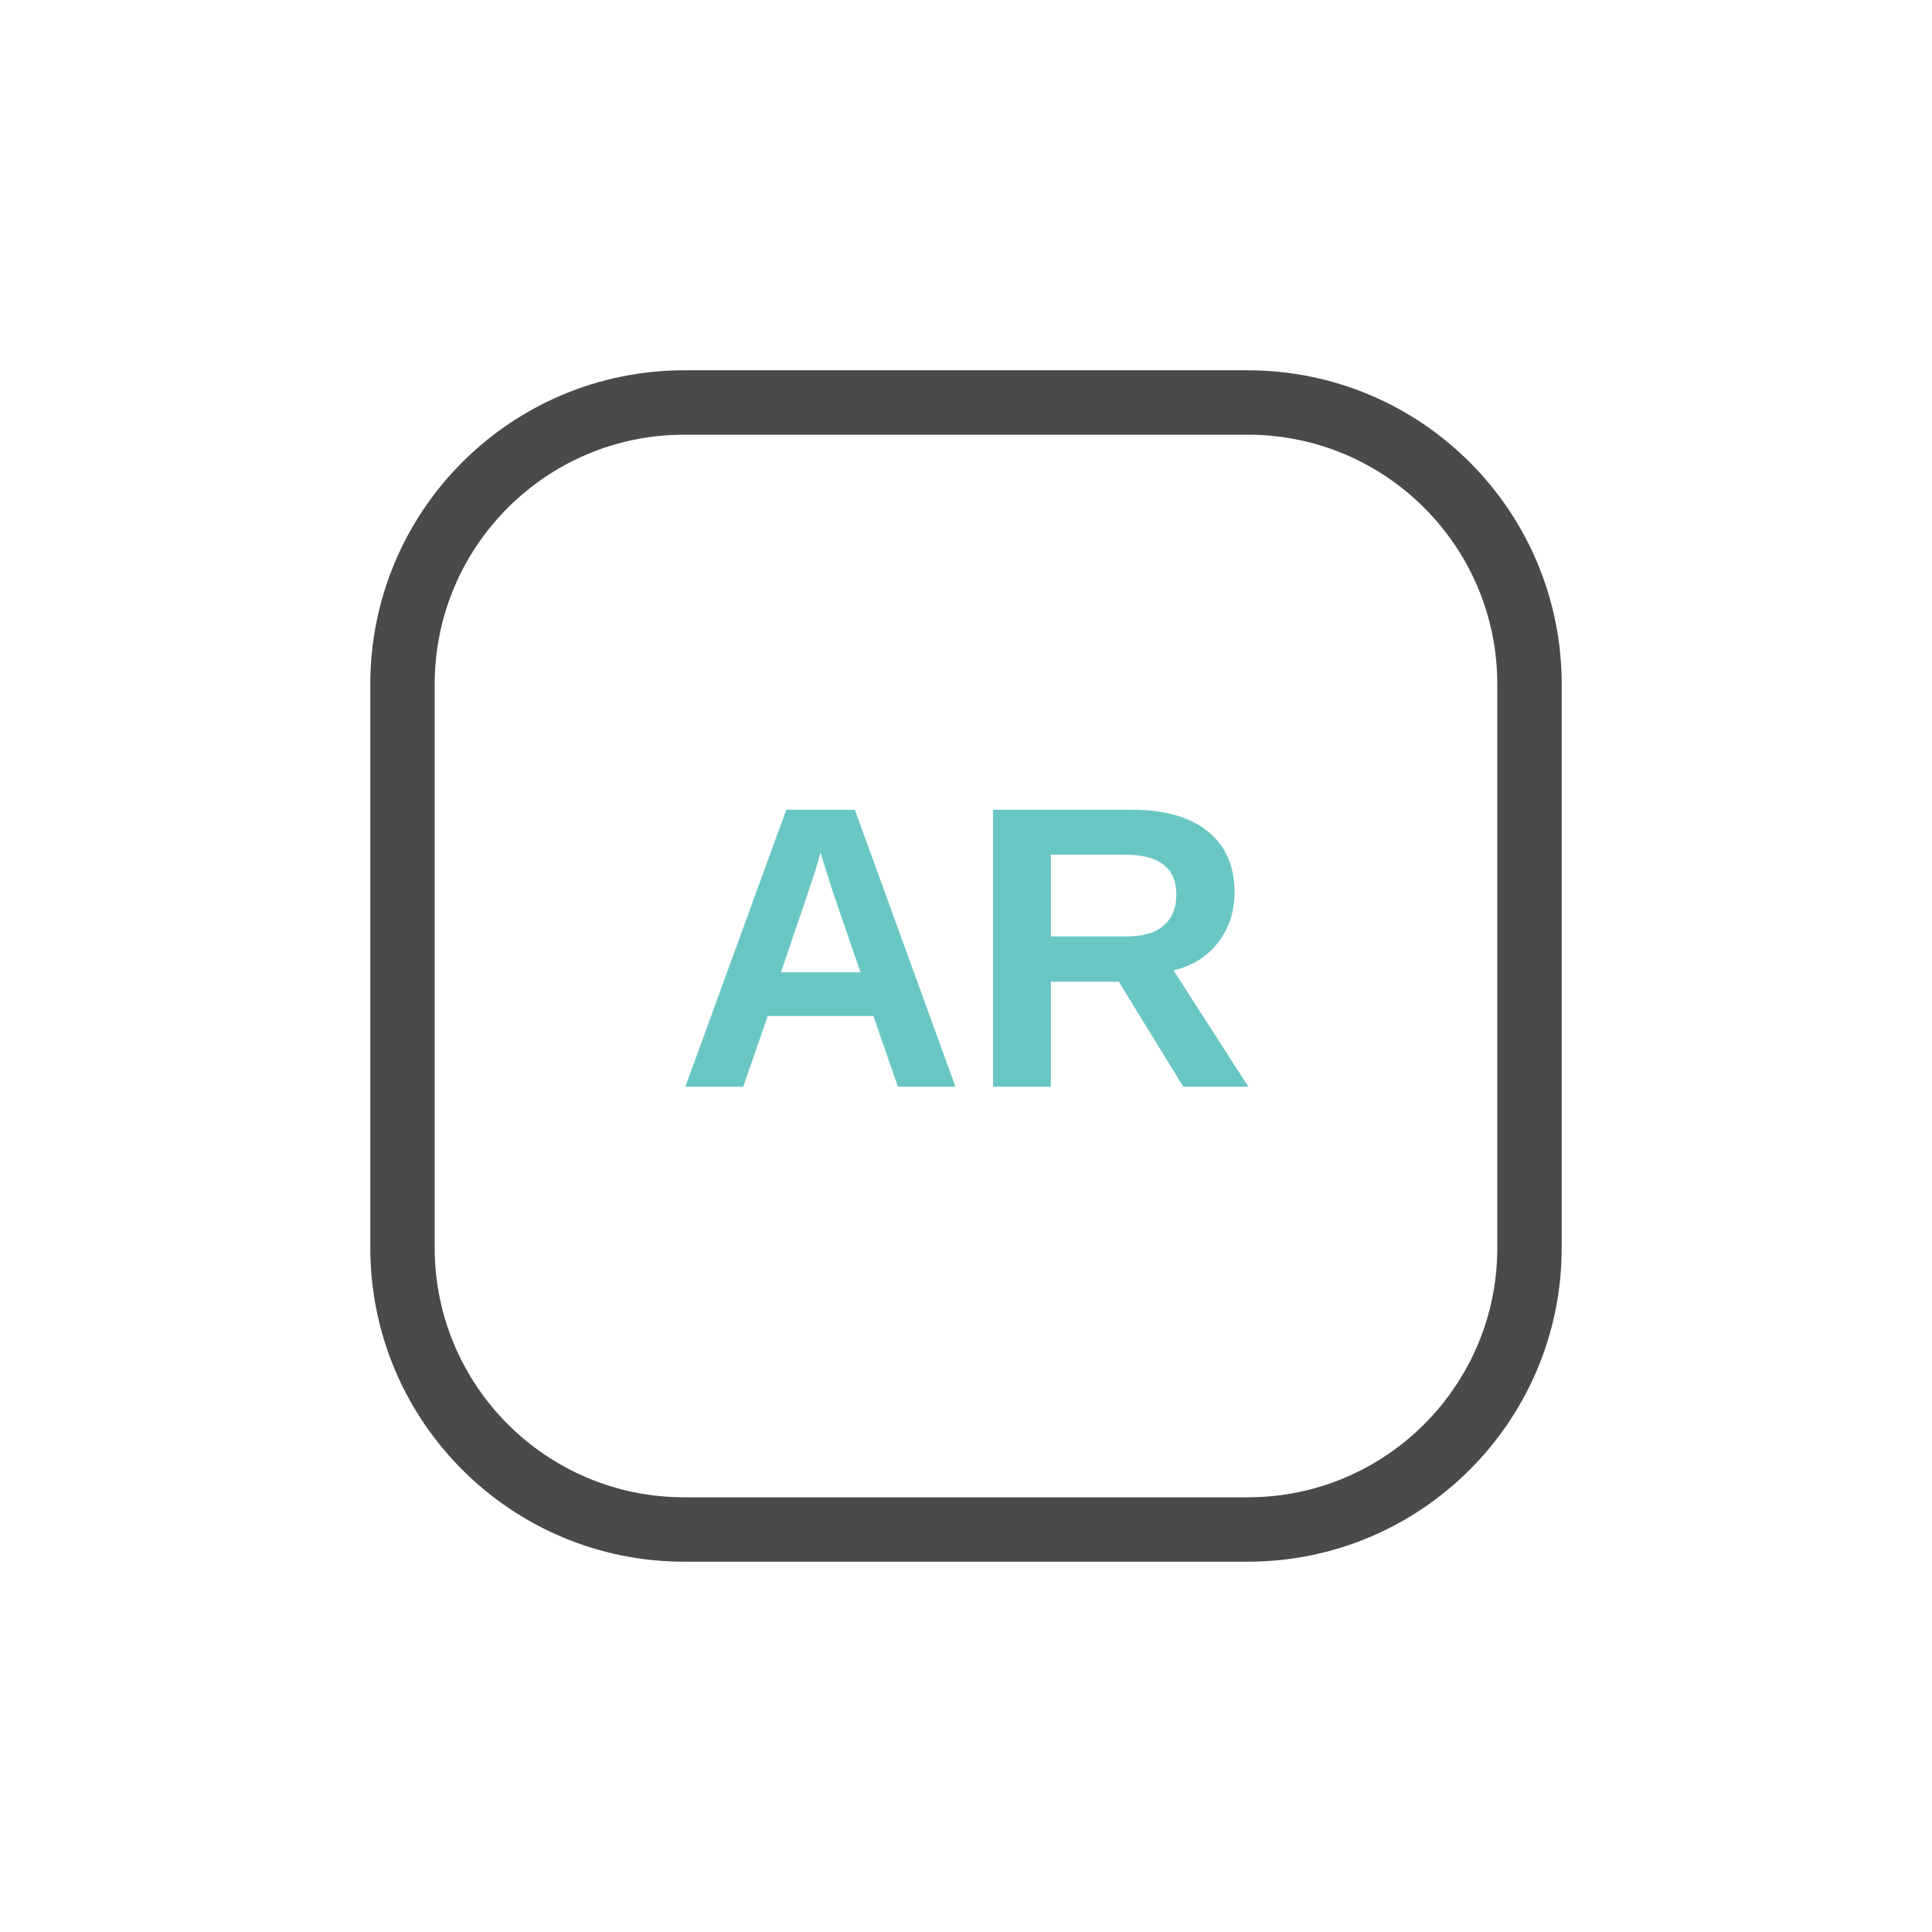
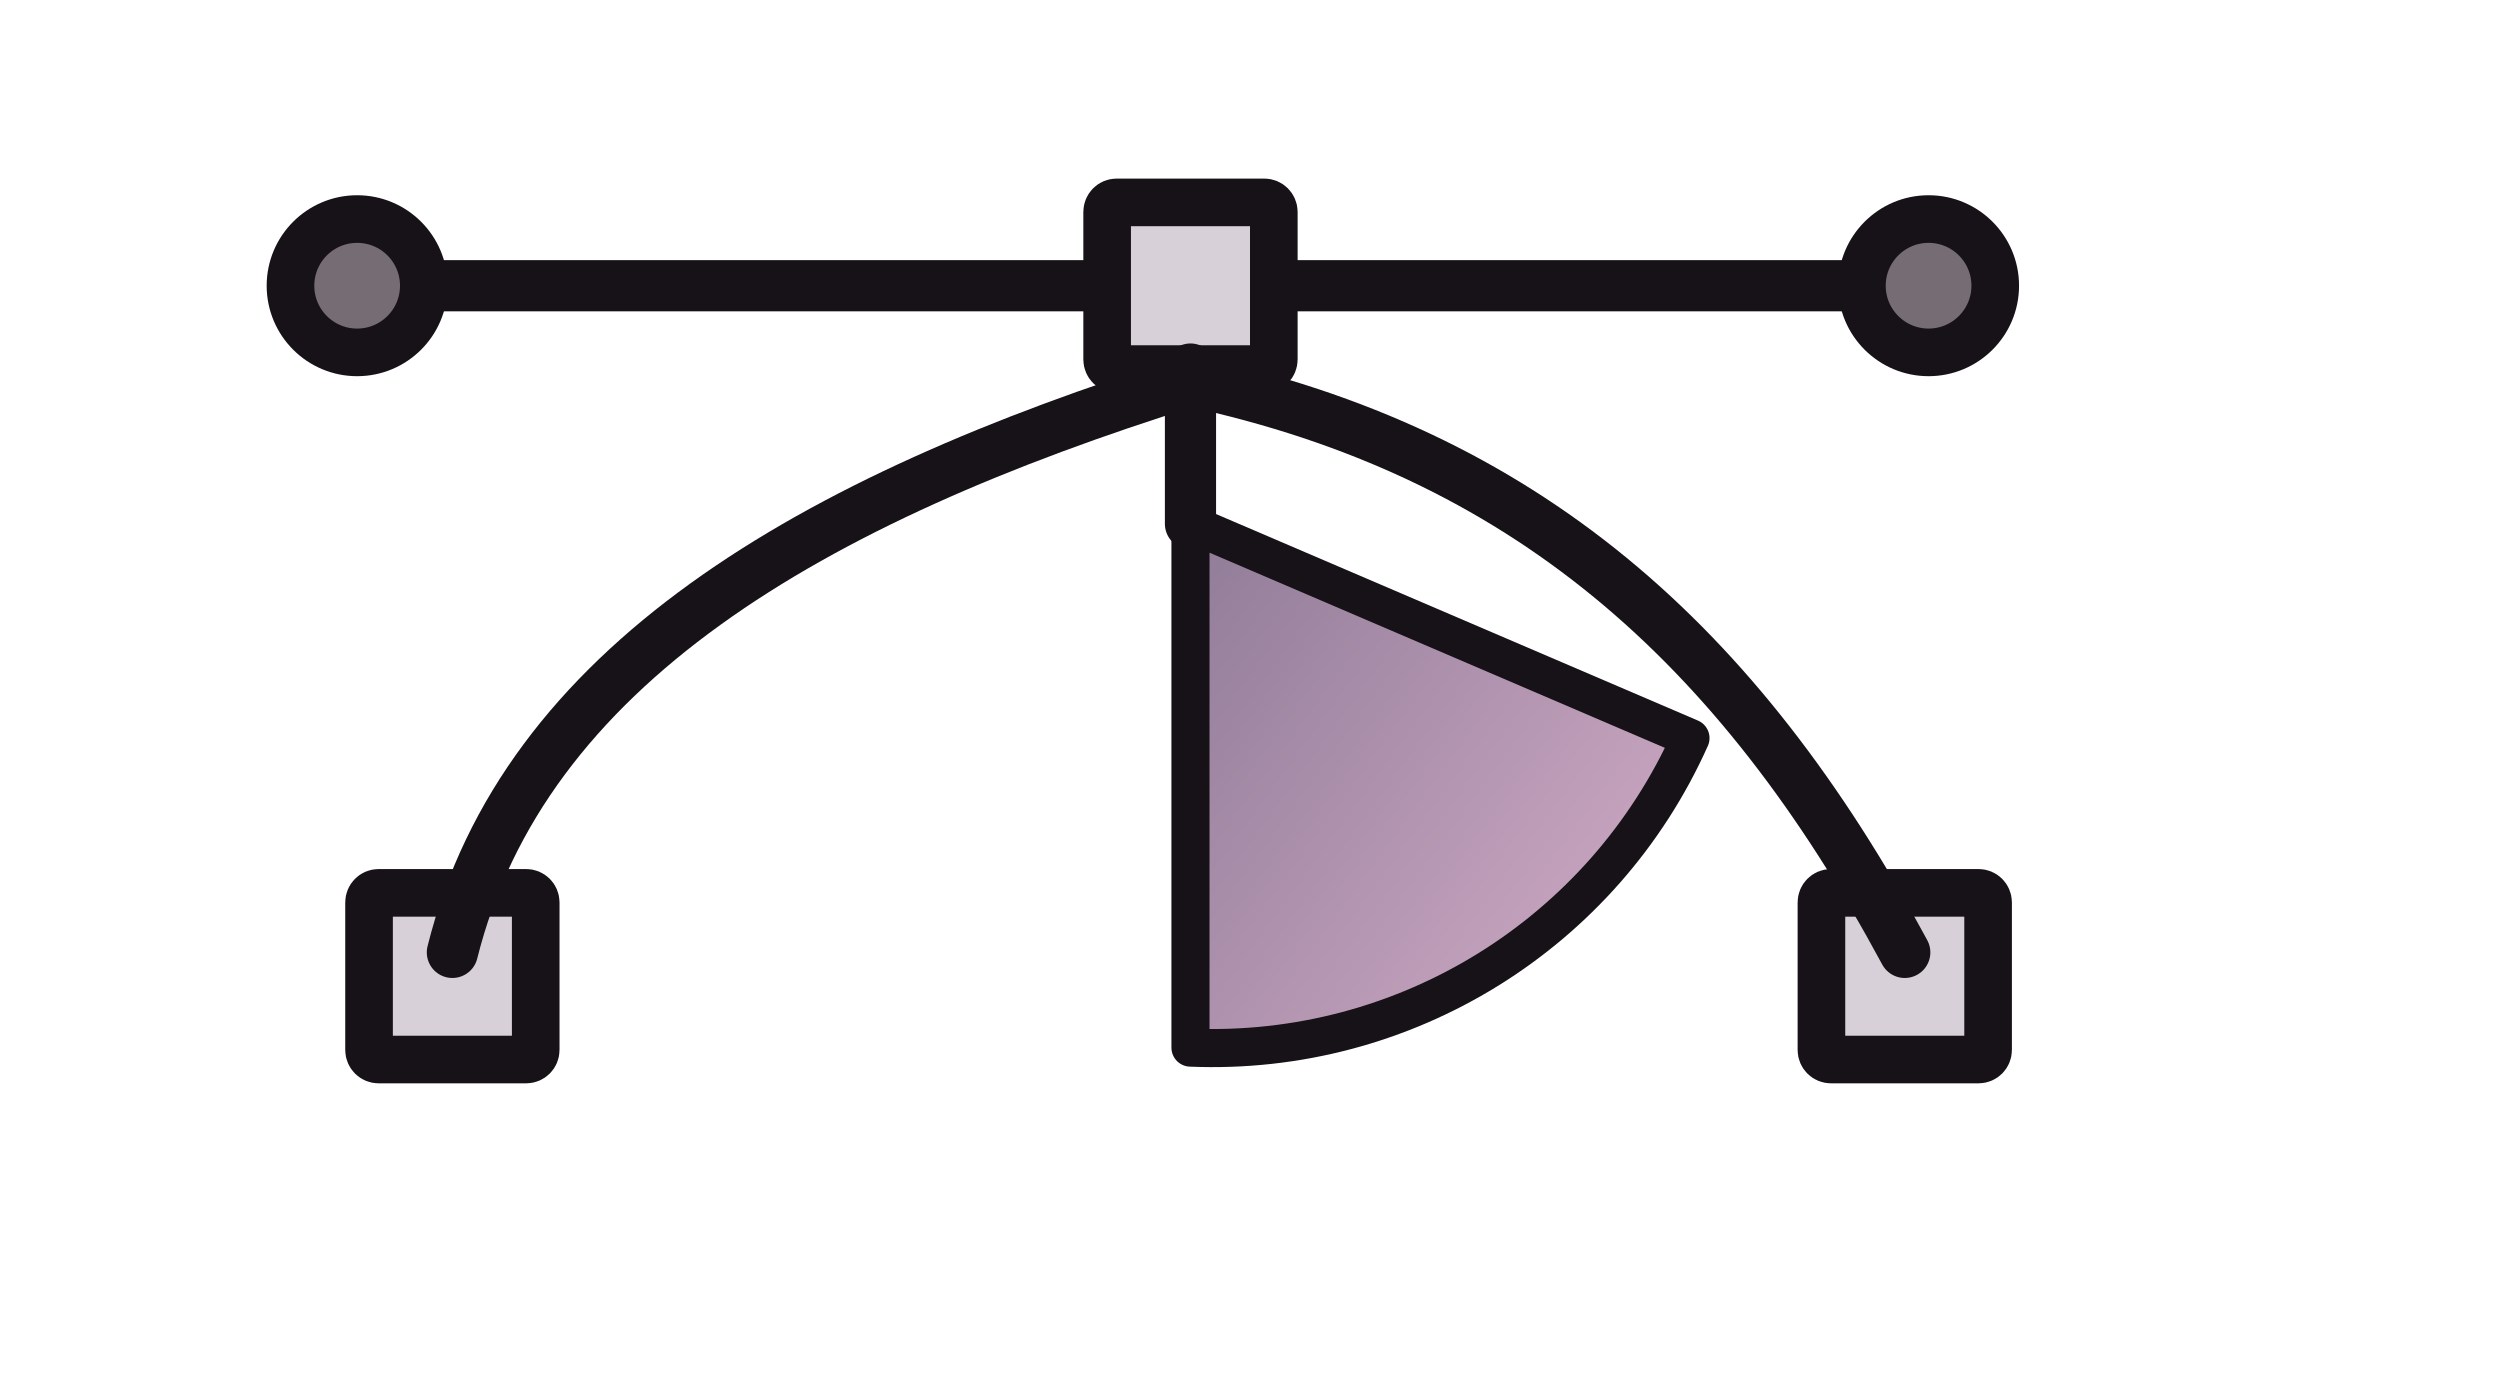
- <svg xmlns="http://www.w3.org/2000/svg" width="96" height="96" viewBox="0 0 96 96" fill="none">
+ <svg xmlns="http://www.w3.org/2000/svg" viewBox="0 0 105 58" width="105" height="58" fill="none">
  <defs>
-     <filter id="shadow" x="-20%" y="-20%" width="140%" height="140%">
-       <feDropShadow dx="0" dy="1" stdDeviation="1.2" flood-color="#00000022" />
-     </filter>
+     <linearGradient id="wedge" x1="48" y1="23" x2="70" y2="39" gradientUnits="userSpaceOnUse">
+       <stop offset="0" stop-color="#8D7A96" />
+       <stop offset="1" stop-color="#CDA8C3" />
+     </linearGradient>
+     <style>
+       .s{stroke:#171217;stroke-width:2.15;stroke-linecap:round;stroke-linejoin:round;fill:none}
+       .dot{fill:#766C74;stroke:#171217;stroke-width:2}
+       .sq{fill:#D7D0D8;stroke:#171217;stroke-width:2}
+     </style>
  </defs>
-   <rect x="20" y="20" width="56" height="56" rx="14" stroke="#4a4a4a" stroke-width="3.2" fill="none" />
-   <text x="48" y="54" font-family="Arial, Helvetica, sans-serif" font-size="20" font-weight="700" fill="#69c7c3" text-anchor="middle">AR</text>
+   <line class="s" x1="15" y1="12" x2="81" y2="12" />
+   <circle class="dot" cx="15" cy="12" r="2.8" />
+   <circle class="dot" cx="81" cy="12" r="2.8" />
+   <rect class="sq" x="46.5" y="8.5" width="7" height="7" rx="0.4" />
+   <rect class="sq" x="15.5" y="37.5" width="7" height="7" rx="0.4" />
+   <rect class="sq" x="76.5" y="37.5" width="7" height="7" rx="0.4" />
+   <path class="s" d="M19 40 C22 28, 34 21, 50 16" />
+   <path class="s" d="M50 16 C64 19, 73 27, 80 40" />
+   <line class="s" x1="50" y1="15.5" x2="50" y2="22" />
+   <path d="M50 22 L50 44 A22 22 0 0 0 71 31 Z" fill="url(#wedge)" stroke="#171217" stroke-width="1.6" stroke-linejoin="round" />
</svg>
